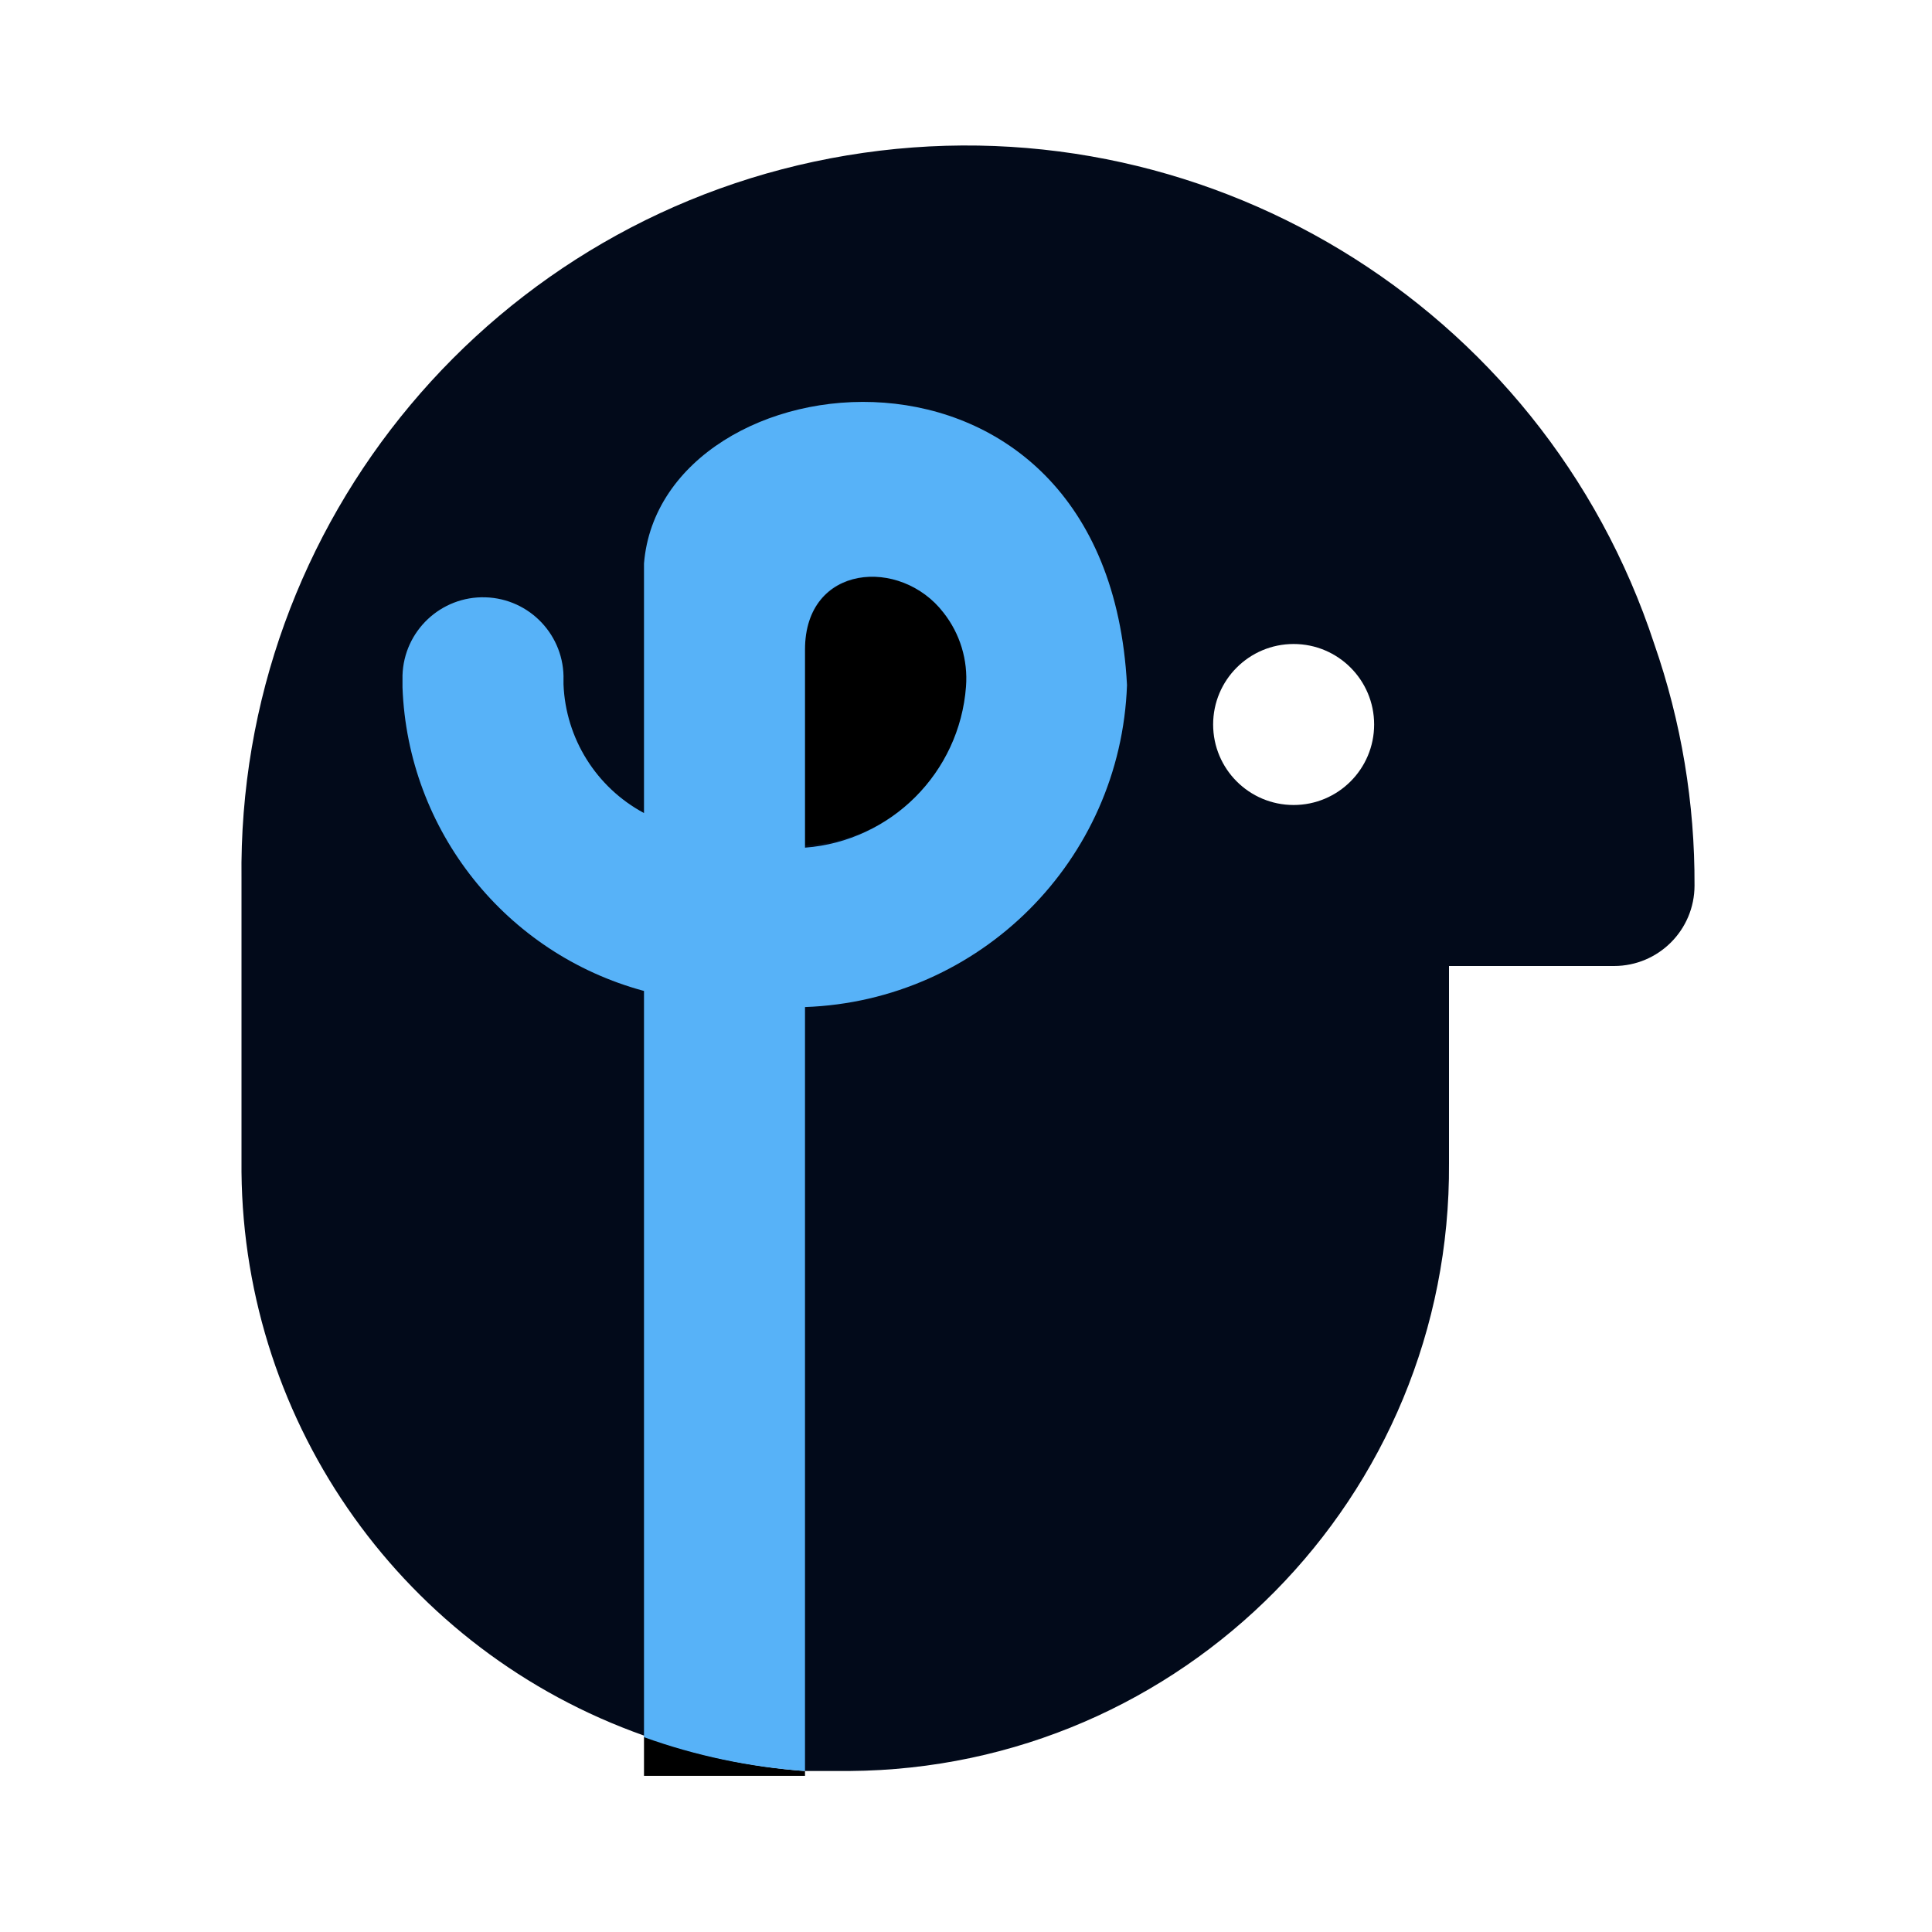
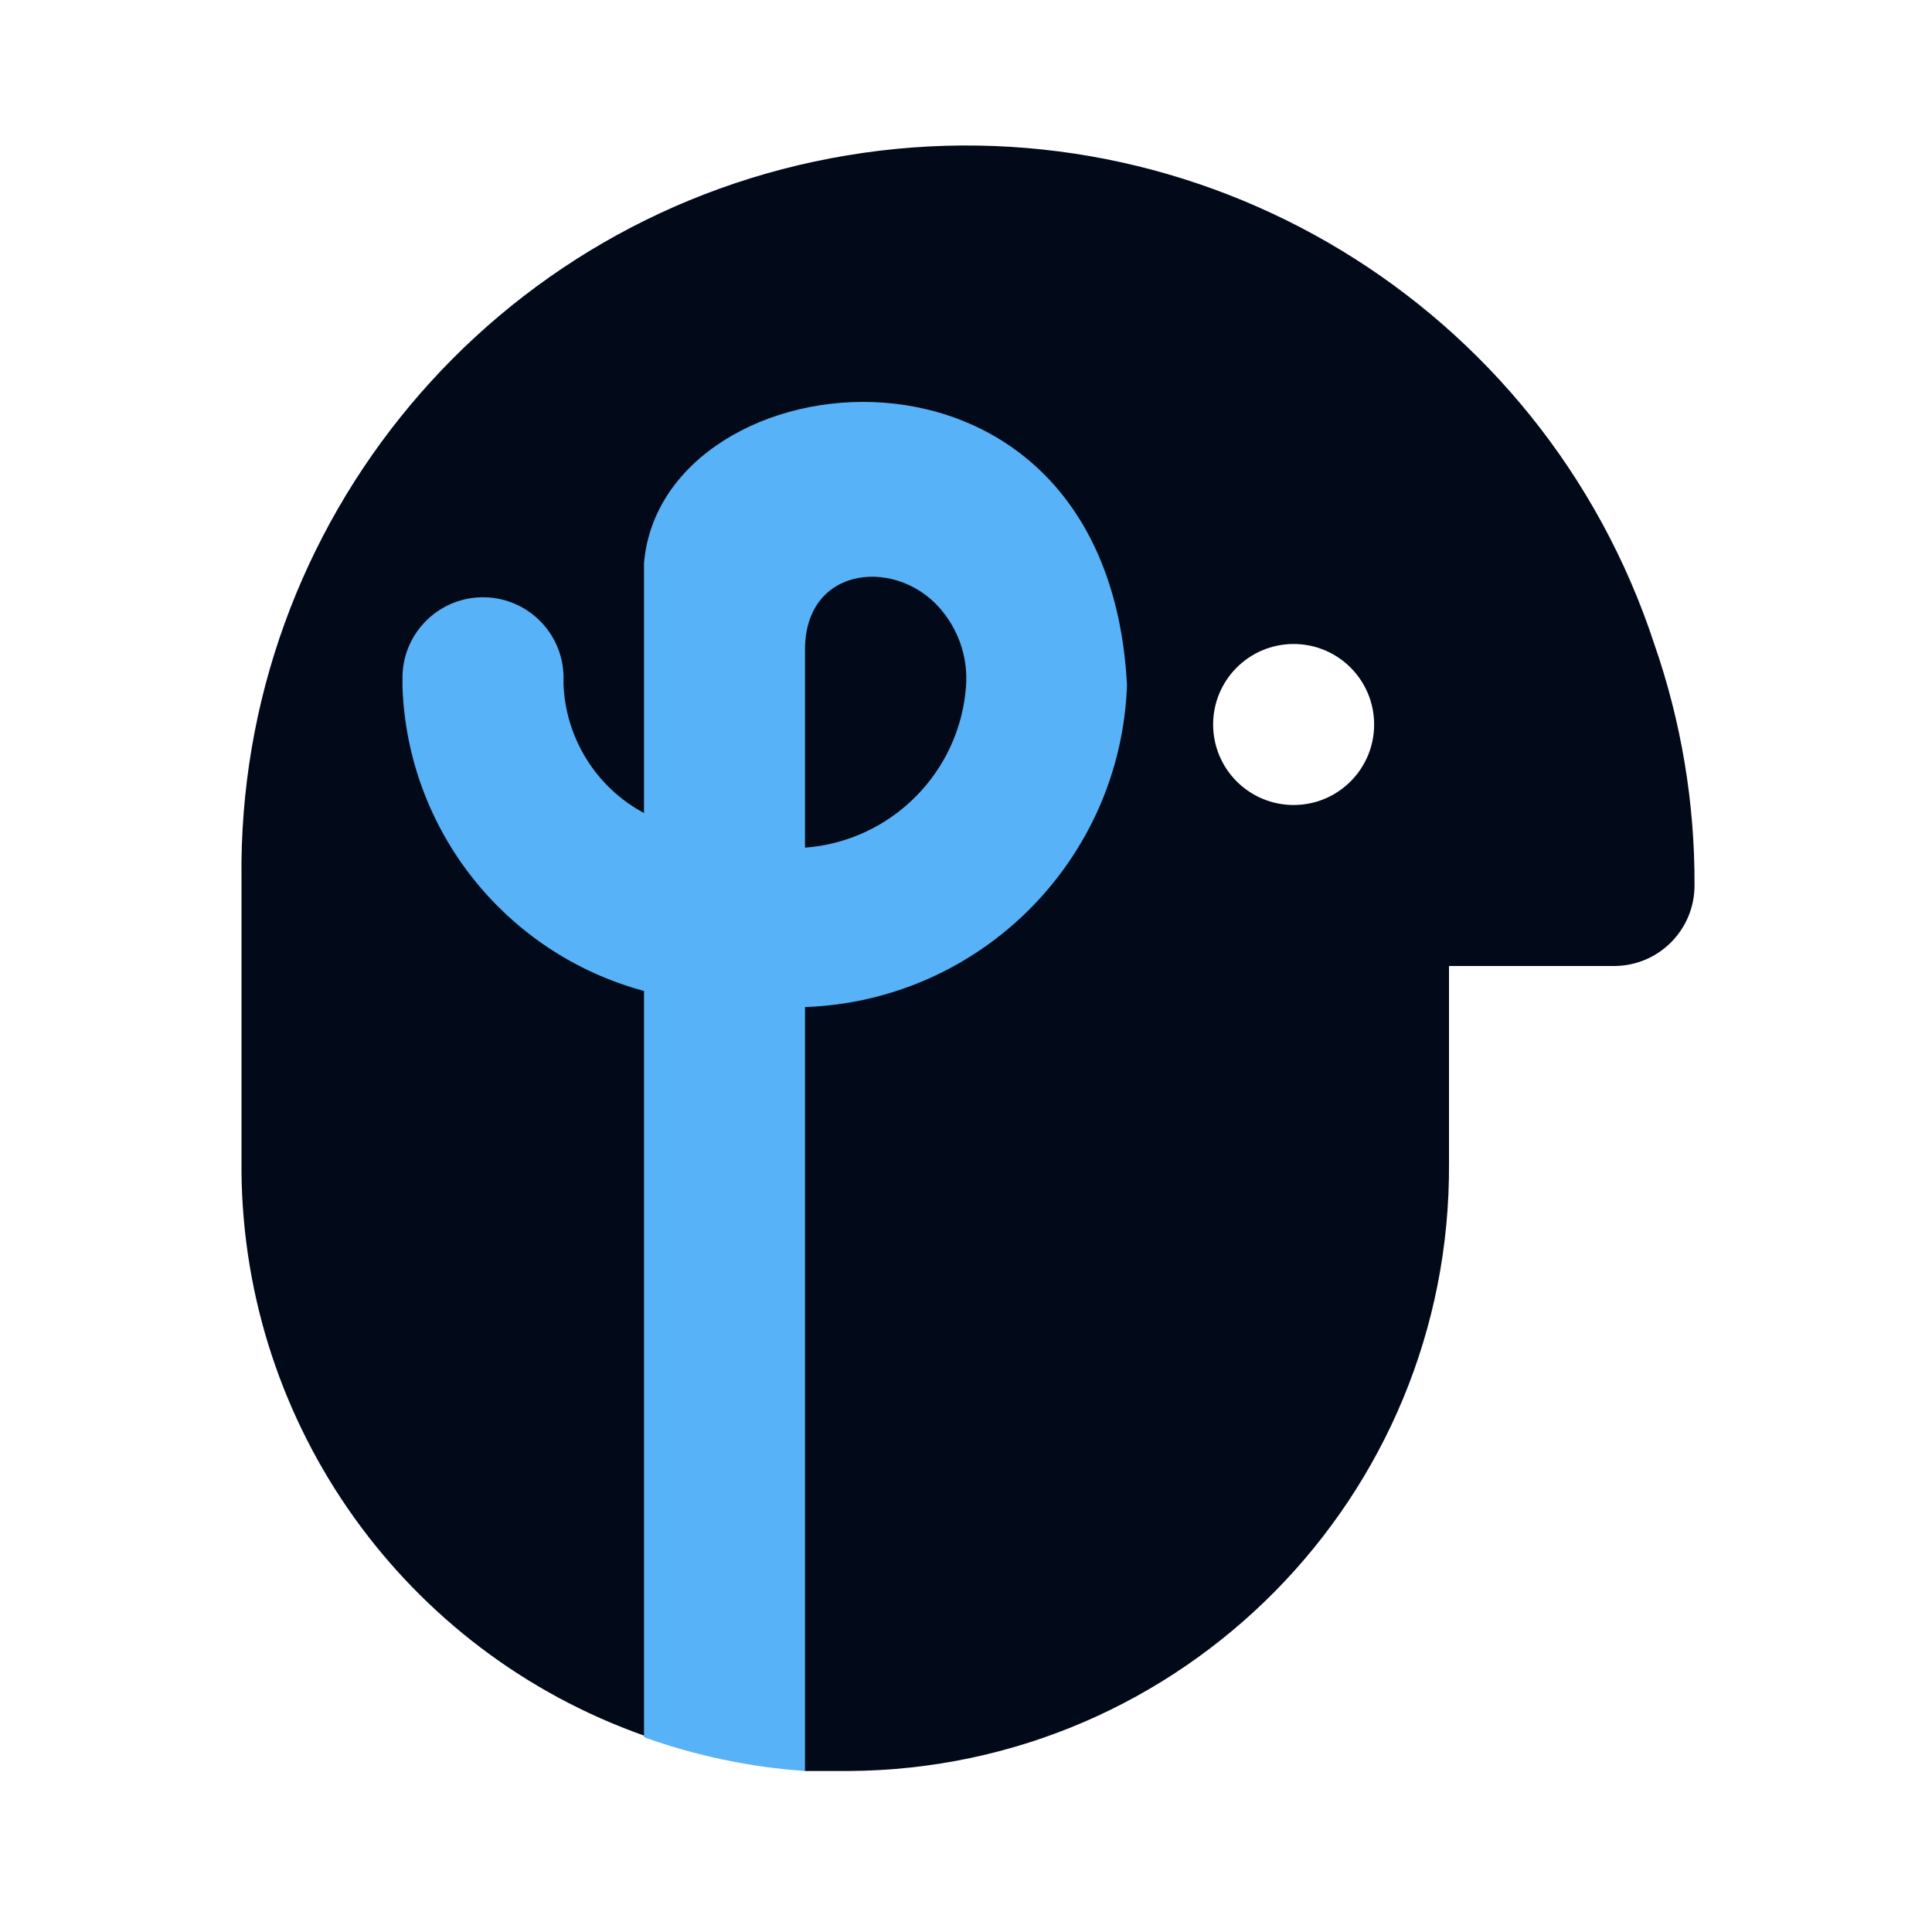
<svg xmlns="http://www.w3.org/2000/svg" viewBox="0 0 24 24">
  <defs>
    <style>
      .b {
        fill: #020a1a;
      }

      .c {
        fill: #57b2f8;
      }
    </style>
  </defs>
  <path class="b" d="M20.55,8A9,9,0,0,0,3,10.92H3l0,3.64a7.5,7.5,0,0,0,5,7A2.54,2.54,0,0,1,10,22l.55,0A7.5,7.5,0,0,0,18,14.45h0L18,12h2.05a1,1,0,0,0,1-1A9,9,0,0,0,20.55,8Zm-4.48,2a1,1,0,1,1,1-1A1,1,0,0,1,16.07,10Z" />
-   <path class="a" d="M12.05,8.54a1.32,1.32,0,0,0-.28-.92C11.24,6.92,10,7,10,8.07V10.5A2.17,2.17,0,0,0,12.05,8.54Z" />
-   <path class="a" d="M8,21.57v.49h2V22A7.44,7.44,0,0,1,8,21.57Z" />
  <path class="c" d="M10,12.51a4.15,4.15,0,0,0,4-4C13.75,3.77,8.21,4.4,8,7v3.1a1.9,1.9,0,0,1-1-1.6V8.45a1,1,0,0,0-2-.06s0,.1,0,.15a4.06,4.06,0,0,0,3,3.77v9.27A7.44,7.44,0,0,0,10,22Zm0-4.44c0-1.07,1.19-1.15,1.72-.46a1.32,1.32,0,0,1,.28.92,2.17,2.17,0,0,1-2,2Z" />
</svg>
